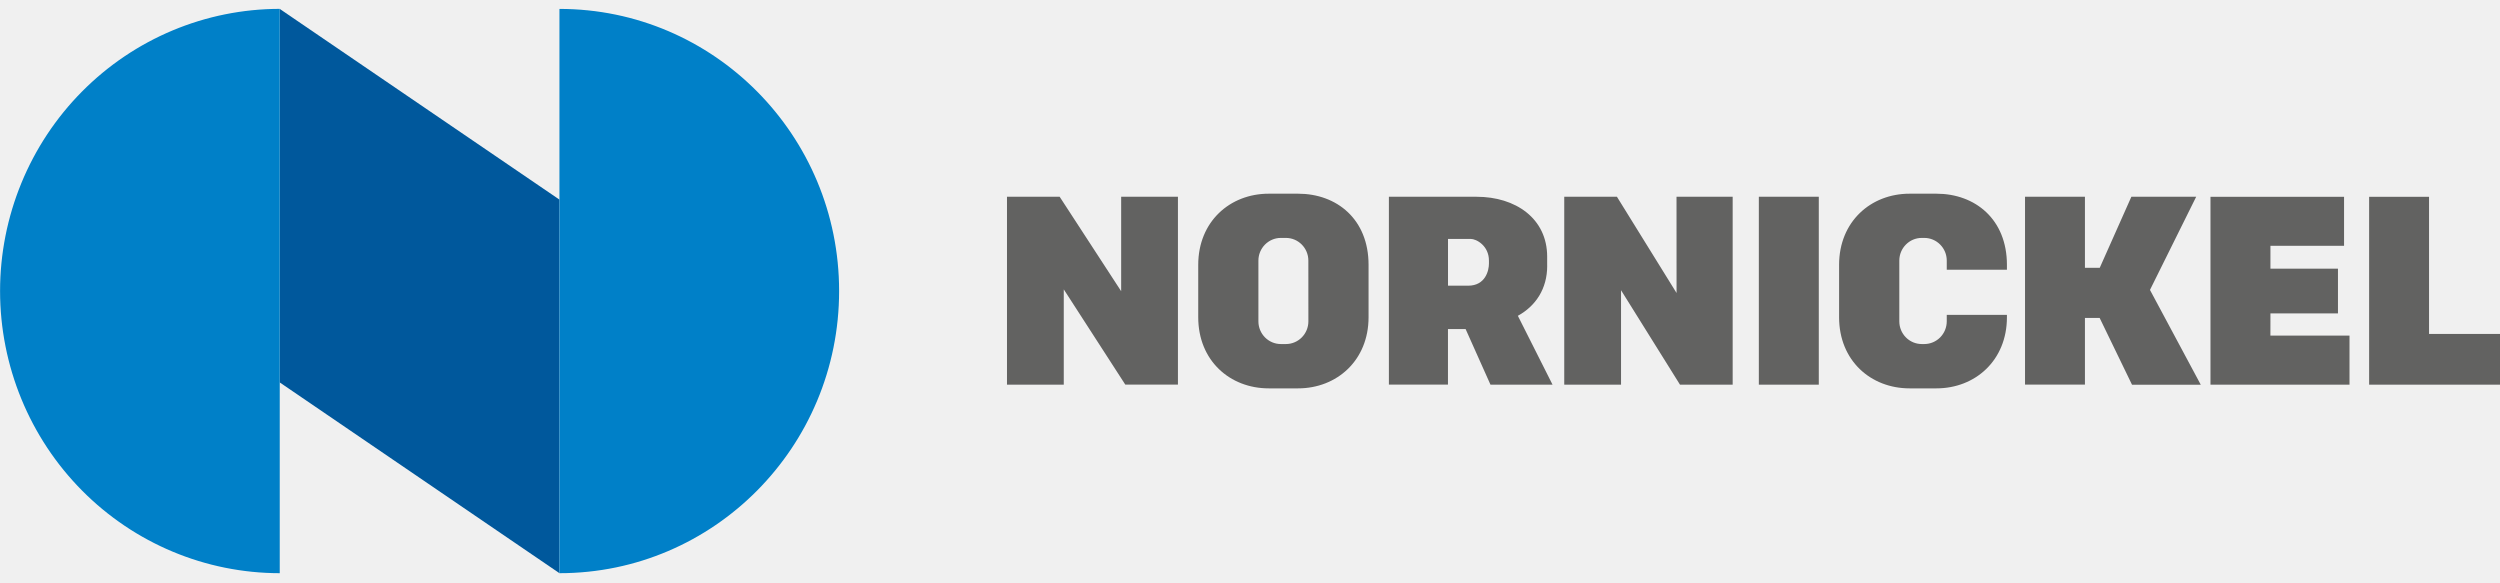
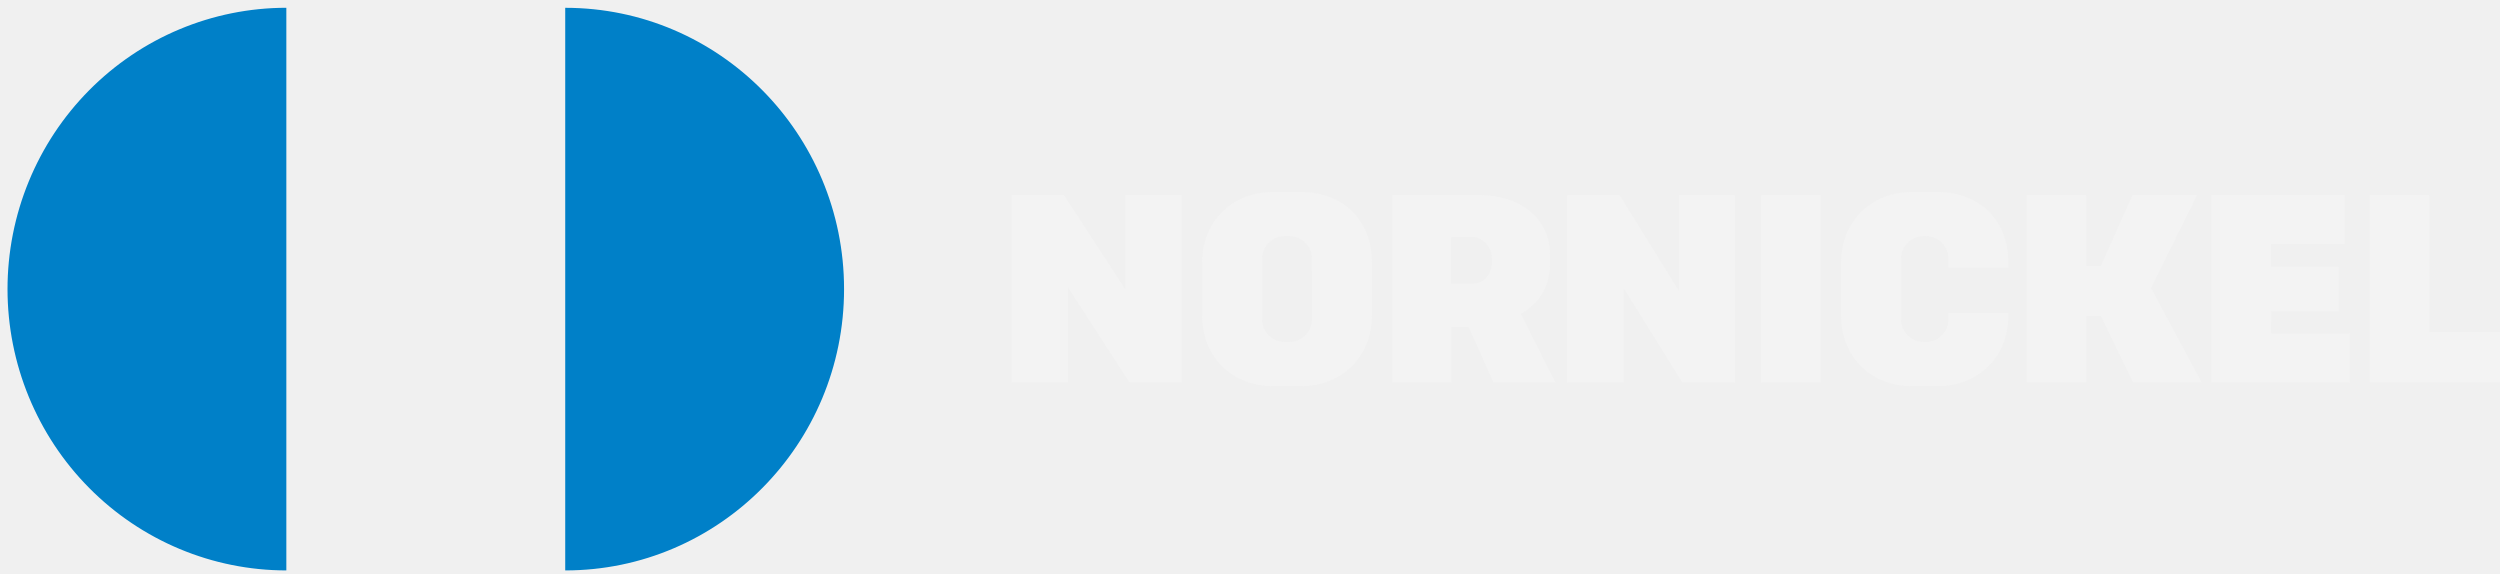
- <svg xmlns="http://www.w3.org/2000/svg" width="262" height="61" viewBox="0 0 262 61" fill="none">
-   <g clip-path="url(#clip0_765_3857)">
-     <path d="M58.63 20.92L29.317 0.934V40.08L58.63 60.071V20.92Z" fill="#00589C" />
-     <path d="M0.007 30.504C0.011 38.345 3.1 45.863 8.596 51.407C14.091 56.951 21.544 60.067 29.317 60.071V0.929C21.543 0.933 14.089 4.05 8.593 9.596C3.097 15.142 0.008 22.663 0.007 30.504ZM58.63 0.934V60.071C74.809 60.071 87.939 46.821 87.939 30.5C87.939 14.179 74.809 0.934 58.63 0.934Z" fill="#0080C8" />
-     <path d="M175.703 30.706L169.455 20.621H163.933V40.312H169.885V30.415L176.062 40.312H181.584V20.621H175.699L175.703 30.706ZM136.038 20.299H132.962C128.899 20.299 125.575 23.222 125.575 27.755V33.249C125.575 37.8 128.899 40.701 132.962 40.701H136.038C140.097 40.701 143.425 37.773 143.425 33.249V27.751C143.425 22.981 140.101 20.299 136.038 20.299ZM137.119 33.687C137.117 34.315 136.868 34.916 136.428 35.36C135.989 35.804 135.392 36.054 134.77 36.056H134.23C133.607 36.054 133.011 35.804 132.572 35.36C132.132 34.916 131.883 34.315 131.881 33.687V27.308C131.881 26.003 132.94 24.934 134.23 24.934H134.766C136.06 24.934 137.115 25.998 137.115 27.304L137.119 33.687ZM184.327 40.312H190.61V20.621H184.327V40.312ZM254.564 34.993V20.625H248.285V40.312H262V34.997L254.564 34.993ZM202.938 20.299H200.124C196.061 20.299 192.737 23.222 192.737 27.755V33.249C192.737 37.8 196.061 40.701 200.124 40.701H202.938C207.002 40.701 210.326 37.773 210.326 33.249V32.999H204.02V33.687C204.017 34.315 203.769 34.916 203.329 35.36C202.889 35.804 202.293 36.054 201.671 36.056H201.396C200.774 36.054 200.178 35.804 199.738 35.36C199.298 34.916 199.05 34.315 199.048 33.687V27.308C199.048 26.003 200.102 24.934 201.396 24.934H201.667C202.961 24.934 204.02 25.998 204.02 27.304V28.265H210.326V27.755C210.326 22.981 207.002 20.299 202.938 20.299ZM162.143 27.854V26.901C162.143 22.883 158.819 20.621 154.756 20.621H145.556V40.308H151.747V34.483H153.595L156.201 40.312H162.706L159.072 33.097C160.933 32.069 162.147 30.281 162.147 27.849M156.041 27.626C156.041 28.341 155.678 29.941 153.861 29.941H151.751V25.037H154.118C154.756 25.037 156.041 25.775 156.041 27.313V27.626ZM117.497 30.518L111.053 20.621H105.532V40.312H111.483V30.326L117.931 40.308H123.448V20.621H117.497V30.518ZM237.942 32.842H245.019V28.157H237.942V25.757H245.657V20.625H231.658V40.312H246.229V35.171H237.938L237.942 32.842ZM230.16 20.621H223.367L220.052 28.068H218.501V20.621H212.222V40.308H218.501V33.321H220.044L223.434 40.317H230.639L225.317 30.384L230.16 20.621Z" fill="#626261" />
-   </g>
-   <defs>
-     <clipPath id="clip0_765_3857">
-       <rect width="262" height="61" fill="white" />
-     </clipPath>
-   </defs>
+ <svg xmlns="http://www.w3.org/2000/svg" width="218" height="50" viewBox="0 0 218 50" fill="none">
+   <path d="M0.655 25.213C0.658 31.717 3.22 37.954 7.78 42.553C12.339 47.153 18.522 49.738 24.969 49.741V0.678C18.52 0.681 12.336 3.267 7.777 7.868C3.218 12.468 0.656 18.707 0.655 25.213ZM49.287 0.681V49.741C62.709 49.741 73.602 38.749 73.602 25.209C73.602 11.67 62.709 0.681 49.287 0.681Z" fill="#0080C8" />
+   <path d="M146.41 25.379L141.226 17.013H136.646V33.349H141.583V25.138L146.707 33.349H151.288V17.013H146.406L146.41 25.379ZM113.504 16.746H110.953C107.581 16.746 104.824 19.171 104.824 22.932V27.489C104.824 31.265 107.581 33.672 110.953 33.672H113.504C116.871 33.672 119.632 31.242 119.632 27.489V22.928C119.632 18.971 116.875 16.746 113.504 16.746ZM114.401 27.853C114.399 28.374 114.193 28.872 113.828 29.241C113.463 29.609 112.969 29.817 112.452 29.818H112.004C111.488 29.817 110.993 29.609 110.628 29.241C110.263 28.872 110.057 28.374 110.056 27.853V22.561C110.056 21.478 110.934 20.592 112.004 20.592H112.449C113.522 20.592 114.397 21.474 114.397 22.557L114.401 27.853ZM153.564 33.349H158.776V17.013H153.564V33.349ZM211.832 28.936V17.017H206.622V33.349H218V28.939L211.832 28.936ZM169.004 16.746H166.669C163.298 16.746 160.541 19.171 160.541 22.932V27.489C160.541 31.265 163.298 33.672 166.669 33.672H169.004C172.375 33.672 175.132 31.242 175.132 27.489V27.282H169.901V27.853C169.899 28.374 169.693 28.872 169.328 29.241C168.963 29.609 168.468 29.817 167.952 29.818H167.724C167.208 29.817 166.714 29.609 166.349 29.241C165.984 28.872 165.778 28.374 165.776 27.853V22.561C165.776 21.478 166.651 20.592 167.724 20.592H167.949C169.022 20.592 169.901 21.474 169.901 22.557V23.355H175.132V22.932C175.132 18.971 172.375 16.746 169.004 16.746ZM135.16 23.013V22.224C135.16 18.89 132.403 17.013 129.032 17.013H121.4V33.345H126.536V28.513H128.069L130.231 33.349H135.627L132.613 27.363C134.157 26.511 135.164 25.027 135.164 23.01M130.098 22.824C130.098 23.418 129.797 24.745 128.29 24.745H126.54V20.677H128.503C129.032 20.677 130.098 21.289 130.098 22.565V22.824ZM98.123 25.224L92.777 17.013H88.197V33.349H93.134V25.064L98.483 33.345H103.06V17.013H98.123V25.224ZM198.042 27.152H203.913V23.266H198.042V21.274H204.442V17.017H192.829V33.349H204.917V29.084H198.038L198.042 27.152ZM191.587 17.013H185.951L183.201 23.191H181.915V17.013H176.705V33.345H181.915V27.549H183.194L186.006 33.353H191.984L187.569 25.112L191.587 17.013Z" fill="#F3F3F3" />
</svg>
